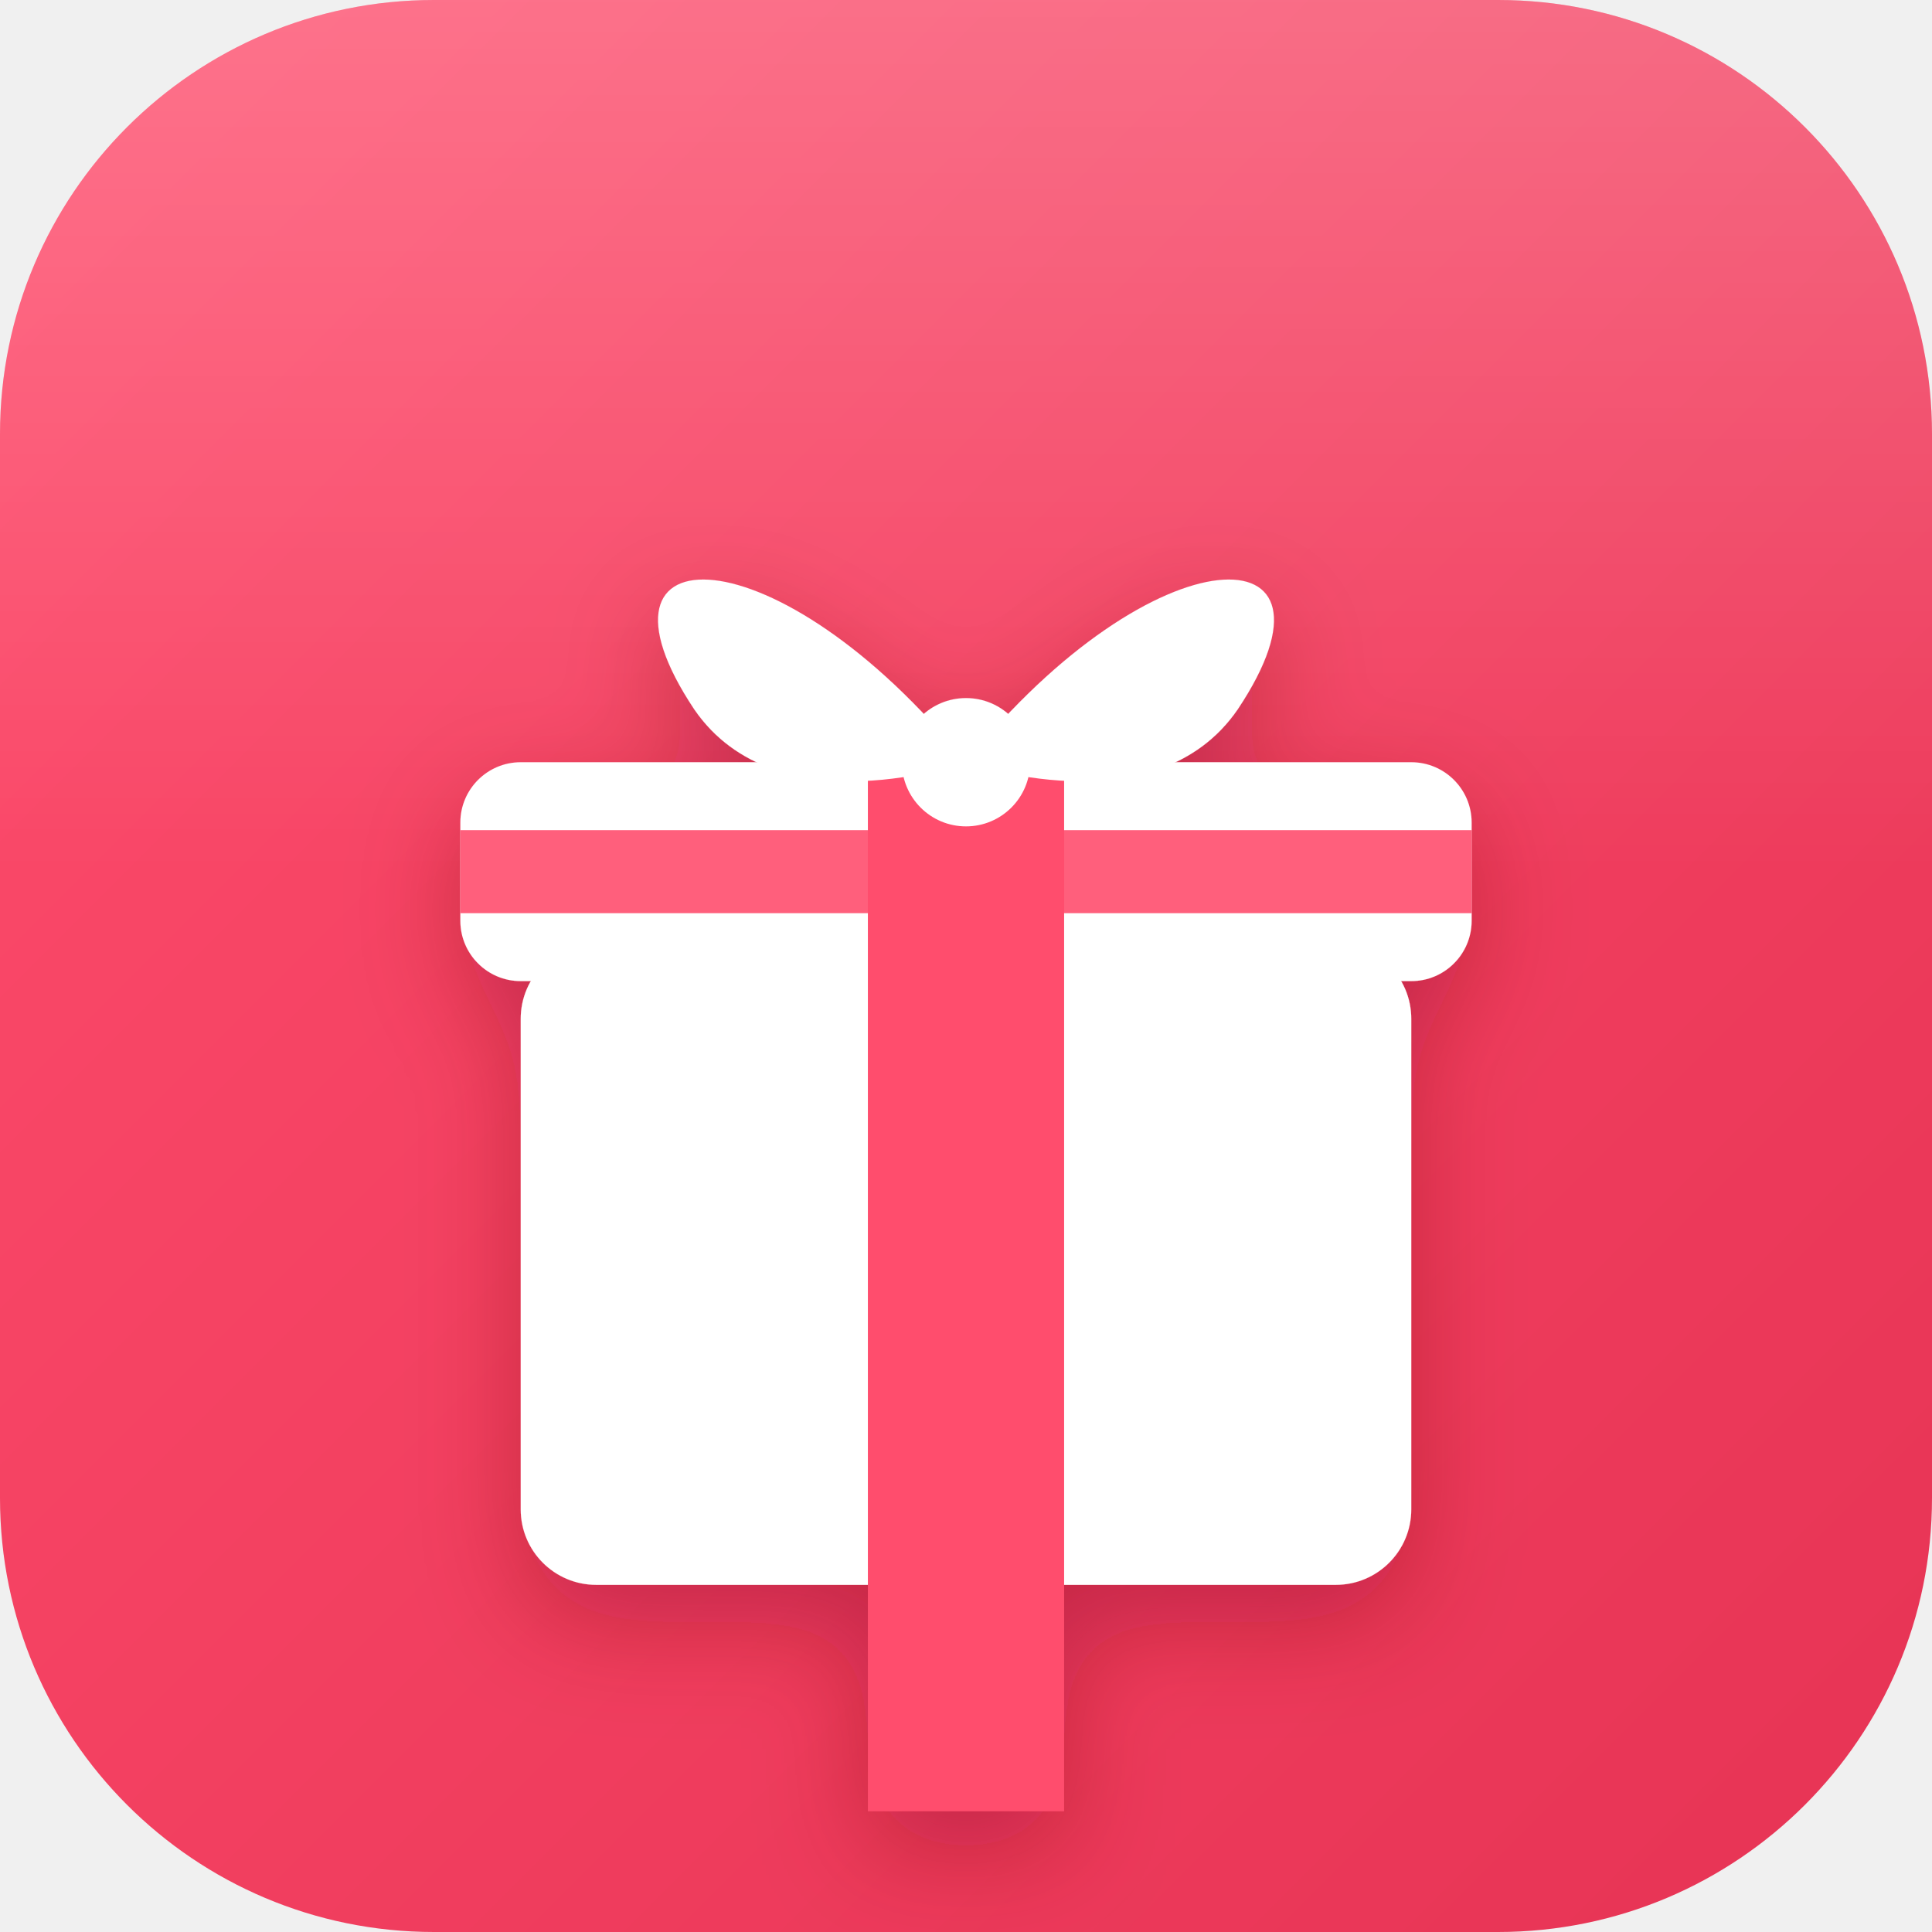
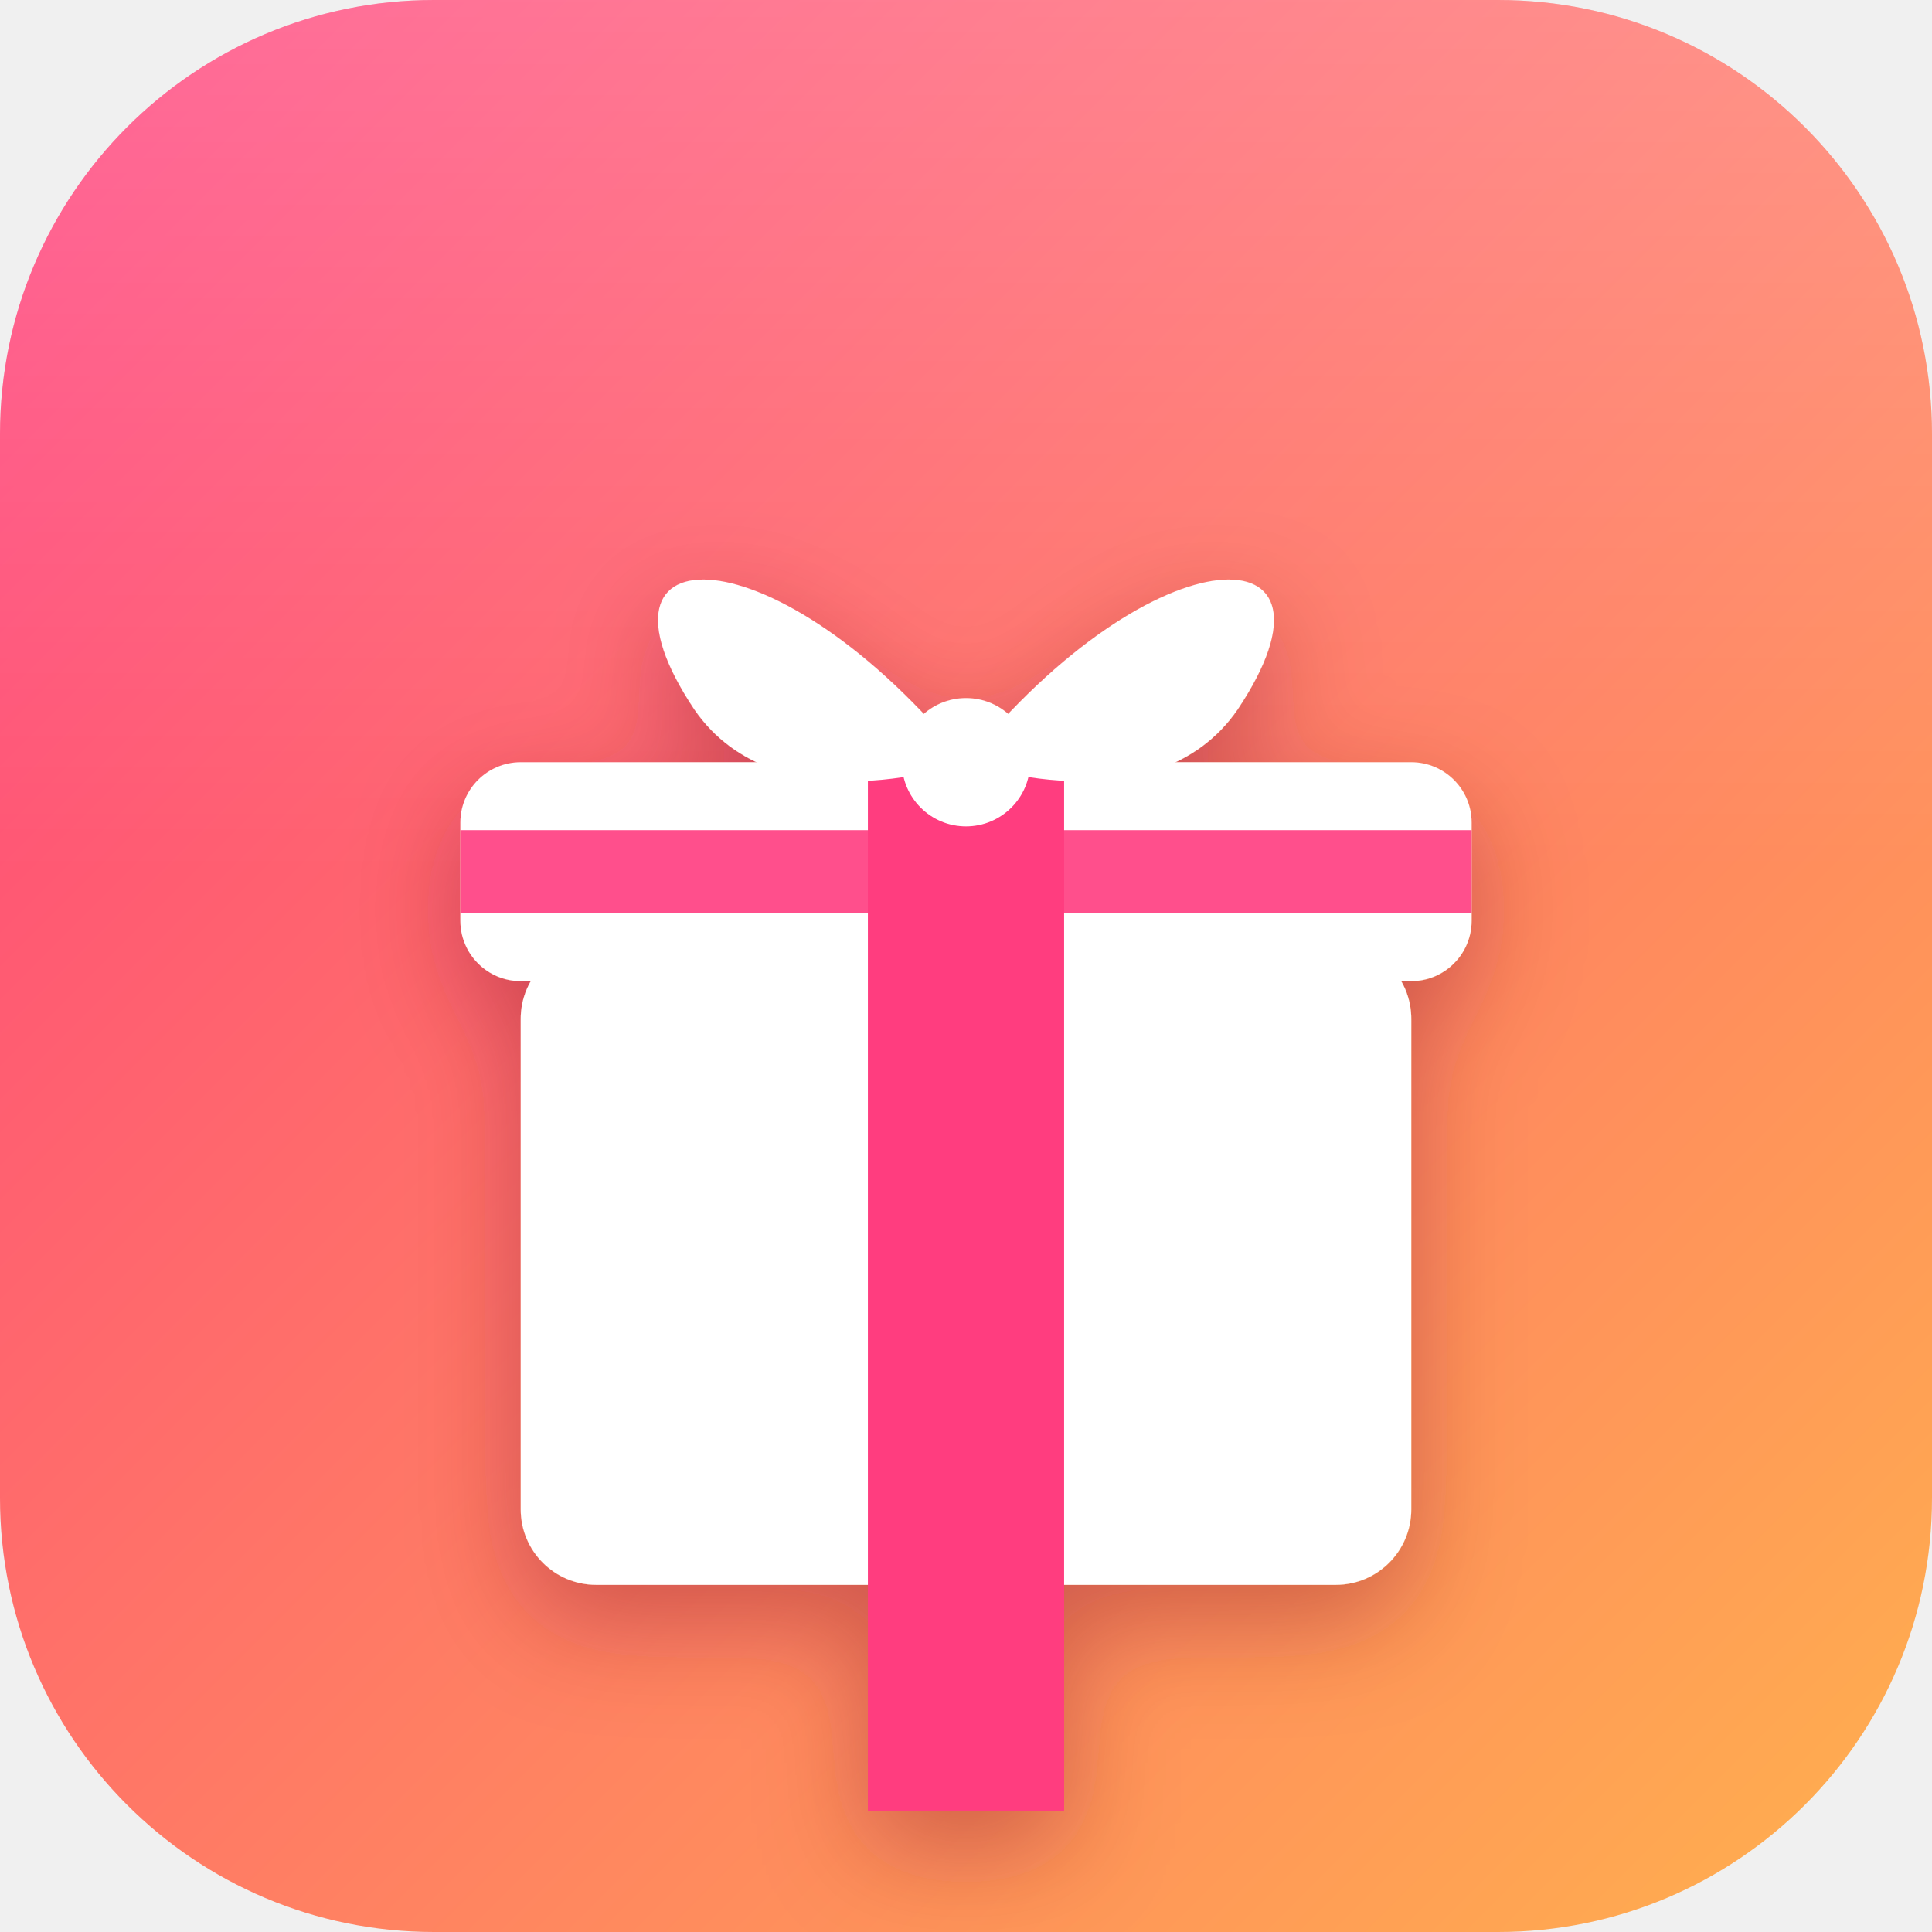
<svg xmlns="http://www.w3.org/2000/svg" viewBox="0 0 512 512" width="100%" height="100%">
  <defs>
    <linearGradient id="bgGrad" x1="0%" y1="0%" x2="100%" y2="100%">
-       <stop offset="0%" stop-color="#FF4D6D" />
-       <stop offset="100%" stop-color="#E63354" />
+       <stop offset="0%" stop-color="#FF3D7F" />
+       <stop offset="100%" stop-color="#FFB24D" />
    </linearGradient>
    <linearGradient id="topHighlight" x1="0%" y1="0%" x2="0%" y2="100%">
      <stop offset="0%" stop-color="#FFFFFF" stop-opacity="0.22" />
      <stop offset="45%" stop-color="#FFFFFF" stop-opacity="0" />
    </linearGradient>
    <filter id="shadow" x="-20%" y="-20%" width="140%" height="140%">
-       <feDropShadow dx="0" dy="10" stdDeviation="14" flood-color="#7A0E24" flood-opacity="0.35" />
+       <feDropShadow dx="0" dy="10" stdDeviation="14" flood-color="#7A1030" flood-opacity="0.35" />
    </filter>
  </defs>
  <rect x="0" y="0" width="512" height="512" rx="115" fill="url(#bgGrad)" />
  <rect x="0" y="0" width="512" height="512" rx="115" fill="url(#topHighlight)" />
  <g filter="url(#shadow)" transform="translate(256, 280)">
    <rect x="-118" y="-30" width="236" height="170" rx="20" fill="#FFFFFF" />
    <rect x="-134" y="-78" width="268" height="58" rx="16" fill="#FFFFFF" />
-     <rect x="-26" y="-78" width="52" height="278" fill="#FF4D6D" />
-     <rect x="-134" y="-60" width="268" height="22" fill="#FF4D6D" opacity="0.9" />
+     <rect x="-26" y="-78" width="52" height="278" fill="#FF3D7F" />
+     <rect x="-134" y="-60" width="268" height="22" fill="#FF3D7F" opacity="0.9" />
    <path d="M 0,-78 C -50,-140 -104,-140 -72,-92 C -50,-60 0,-78 0,-78 Z" fill="#FFFFFF" />
    <path d="M 0,-78 C 50,-140 104,-140 72,-92 C 50,-60 0,-78 0,-78 Z" fill="#FFFFFF" />
    <circle cx="0" cy="-78" r="17" fill="#FFFFFF" />
  </g>
</svg>
